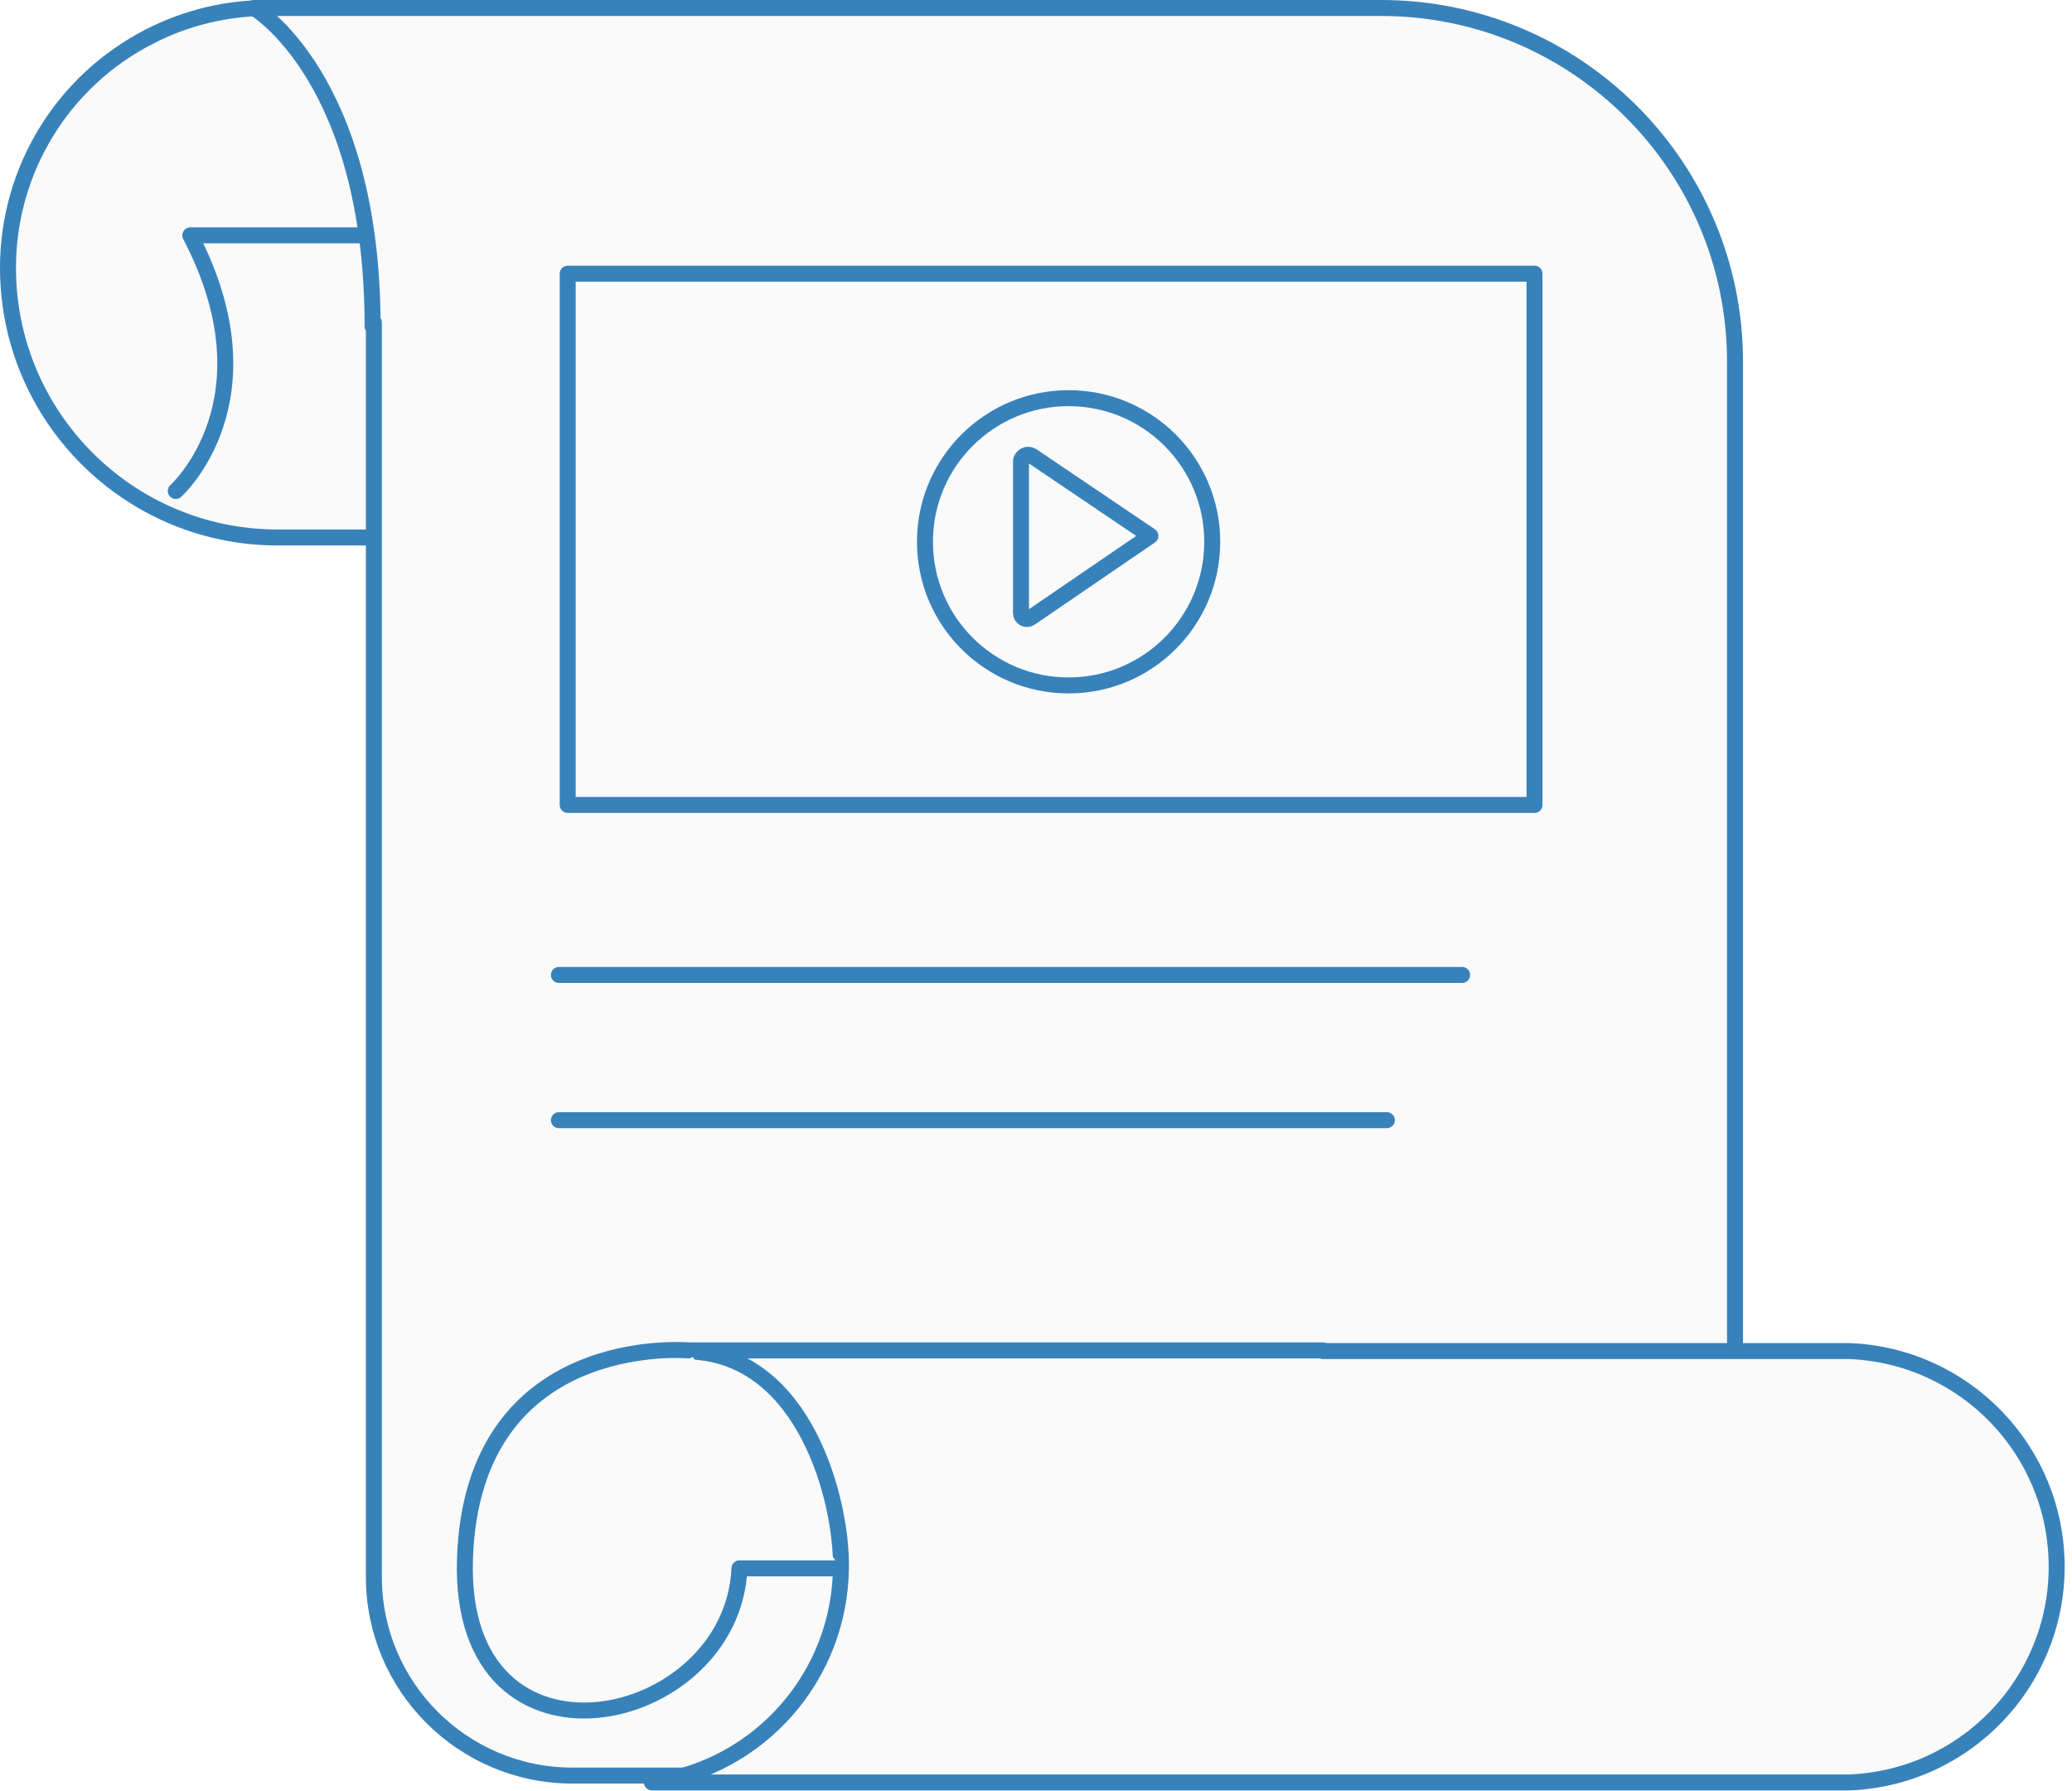
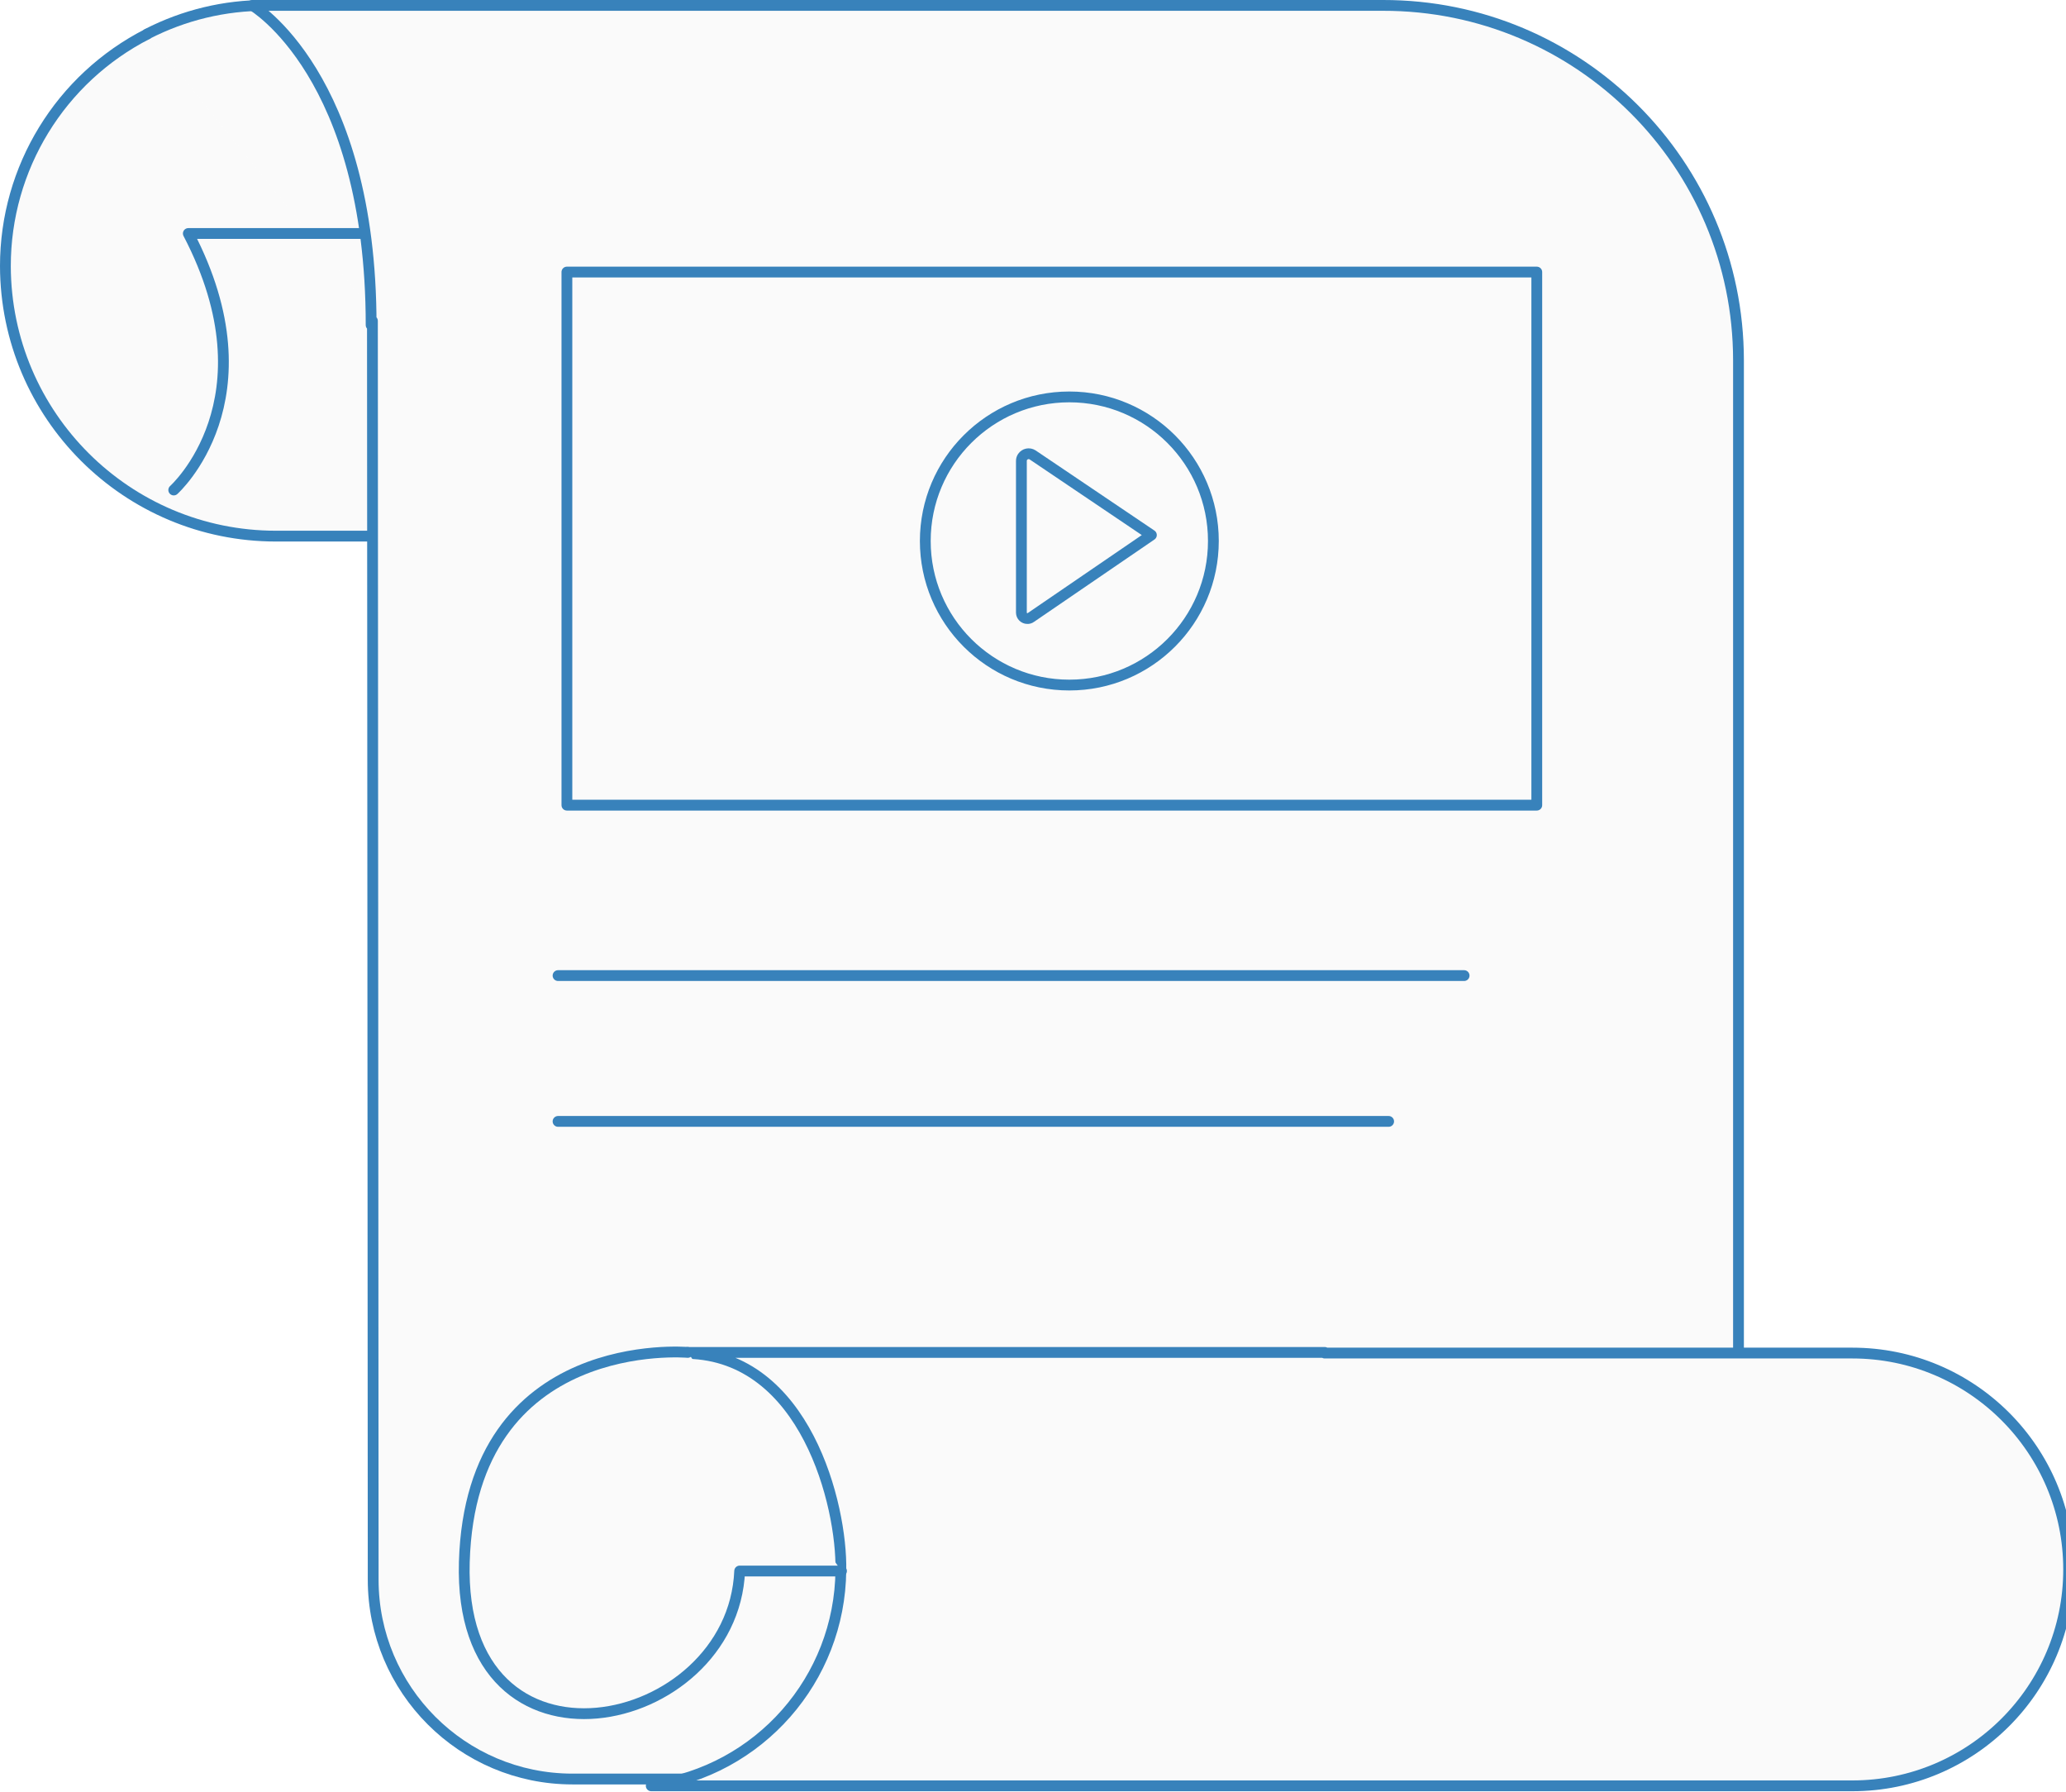
- <svg xmlns="http://www.w3.org/2000/svg" viewBox="0 0 129.68 112.06">
+ <svg xmlns="http://www.w3.org/2000/svg" width="191.33" height="165.85" viewBox="0 0 191.33 165.85">
  <defs>
    <style>
      .cls-1 {
        fill: #fafafa;
+       }
+ 
+       .cls-1, .cls-2 {
        stroke: #3882bb;
        stroke-linecap: round;
        stroke-linejoin: round;
+       }
+ 
+       .cls-2 {
+         fill: none;
      }
    </style>
  </defs>
  <g id="Layer_2" data-name="Layer 2">
    <g id="Layer_1-2" data-name="Layer 1">
-       <g>
-         <path class="cls-1" d="M9.37,2.28A16.24,16.24,0,0,0,.5,16.76h0A16.88,16.88,0,0,0,17.38,33.64H34.76" />
-         <path class="cls-1" d="M34.76,33.64H83.29V.5H16.76A16.09,16.09,0,0,0,9.37,2.28" />
-         <path class="cls-1" d="M23.4,20.18l-.08.26C23.32,4.83,15.9.5,15.9.5H86.44a22.15,22.15,0,0,1,22.15,22.14v88.49H35.82A12.43,12.43,0,0,1,23.4,98.7Z" />
-         <path class="cls-1" d="M11,30.73s6.32-5.65.91-16h10.9" />
-         <path class="cls-1" d="M82.81,84.52H43.07v.06c7.35.16,9.64,9.48,9.56,13.54A13.69,13.69,0,0,1,40.8,111.56h74.93a13.51,13.51,0,0,0,0-27H82.81" />
-         <path class="cls-1" d="M43.07,84.52S29.55,83.3,29.1,97.6s16.74,10.64,17.18.56h6.35" />
-         <line class="cls-1" x1="34.98" y1="61.02" x2="91.51" y2="61.02" />
-         <line class="cls-1" x1="34.98" y1="70.11" x2="86.8" y2="70.11" />
-         <rect class="cls-1" x="35.53" y="17.13" width="60.51" height="33.25" />
-         <g>
-           <circle class="cls-1" cx="66.88" cy="33.91" r="8.99" />
-           <path class="cls-1" d="M64.48,38.68,72,33.54l-7.4-5a.45.45,0,0,0-.7.37l0,9.47A.37.37,0,0,0,64.48,38.68Z" />
+       <g id="Layer_2-2" data-name="Layer 2">
+         <g id="Layer_1-2-2" data-name="Layer 1-2">
+           <g>
+             <path class="cls-1" d="M13.67,3.14A24.11,24.11,0,0,0,.5,24.64h0a25.06,25.06,0,0,0,25.06,25H51.35" />
+             <path class="cls-1" d="M51.35,49.69h72V.5H24.64a23.89,23.89,0,0,0-11,2.64" />
+             <path class="cls-1" d="M34.49,29.71l-.12.39c0-23.17-11-29.6-11-29.6H128.07A32.88,32.88,0,0,1,161,33.36V164.72h-108a18.46,18.46,0,0,1-18.44-18.46Z" />
+             <path class="cls-1" d="M16.09,45.37S25.47,37,17.44,21.62H33.62" />
+             <path class="cls-1" d="M122.68,125.22h-59v.09c10.91.23,14.31,14.07,14.19,20.09a20.32,20.32,0,0,1-17.56,19.95H171.54a20,20,0,0,0,0-40.07H122.68" />
+             <path class="cls-1" d="M63.69,125.22S43.62,123.41,43,144.63s24.85,15.8,25.5.83h9.43" />
+             <line class="cls-2" x1="51.68" y1="90.33" x2="135.59" y2="90.33" />
+             <line class="cls-2" x1="51.68" y1="103.83" x2="128.6" y2="103.83" />
+             <rect class="cls-1" x="52.5" y="25.19" width="89.82" height="49.36" />
+             <g>
+               <circle class="cls-1" cx="99.03" cy="50.09" r="13.34" />
+               <path class="cls-1" d="M95.47,57.17l11.16-7.63-11-7.42a.68.68,0,0,0-.93.19.64.64,0,0,0-.11.36V56.73a.55.55,0,0,0,.55.54A.5.5,0,0,0,95.47,57.17Z" />
+             </g>
+           </g>
        </g>
      </g>
    </g>
  </g>
</svg>
